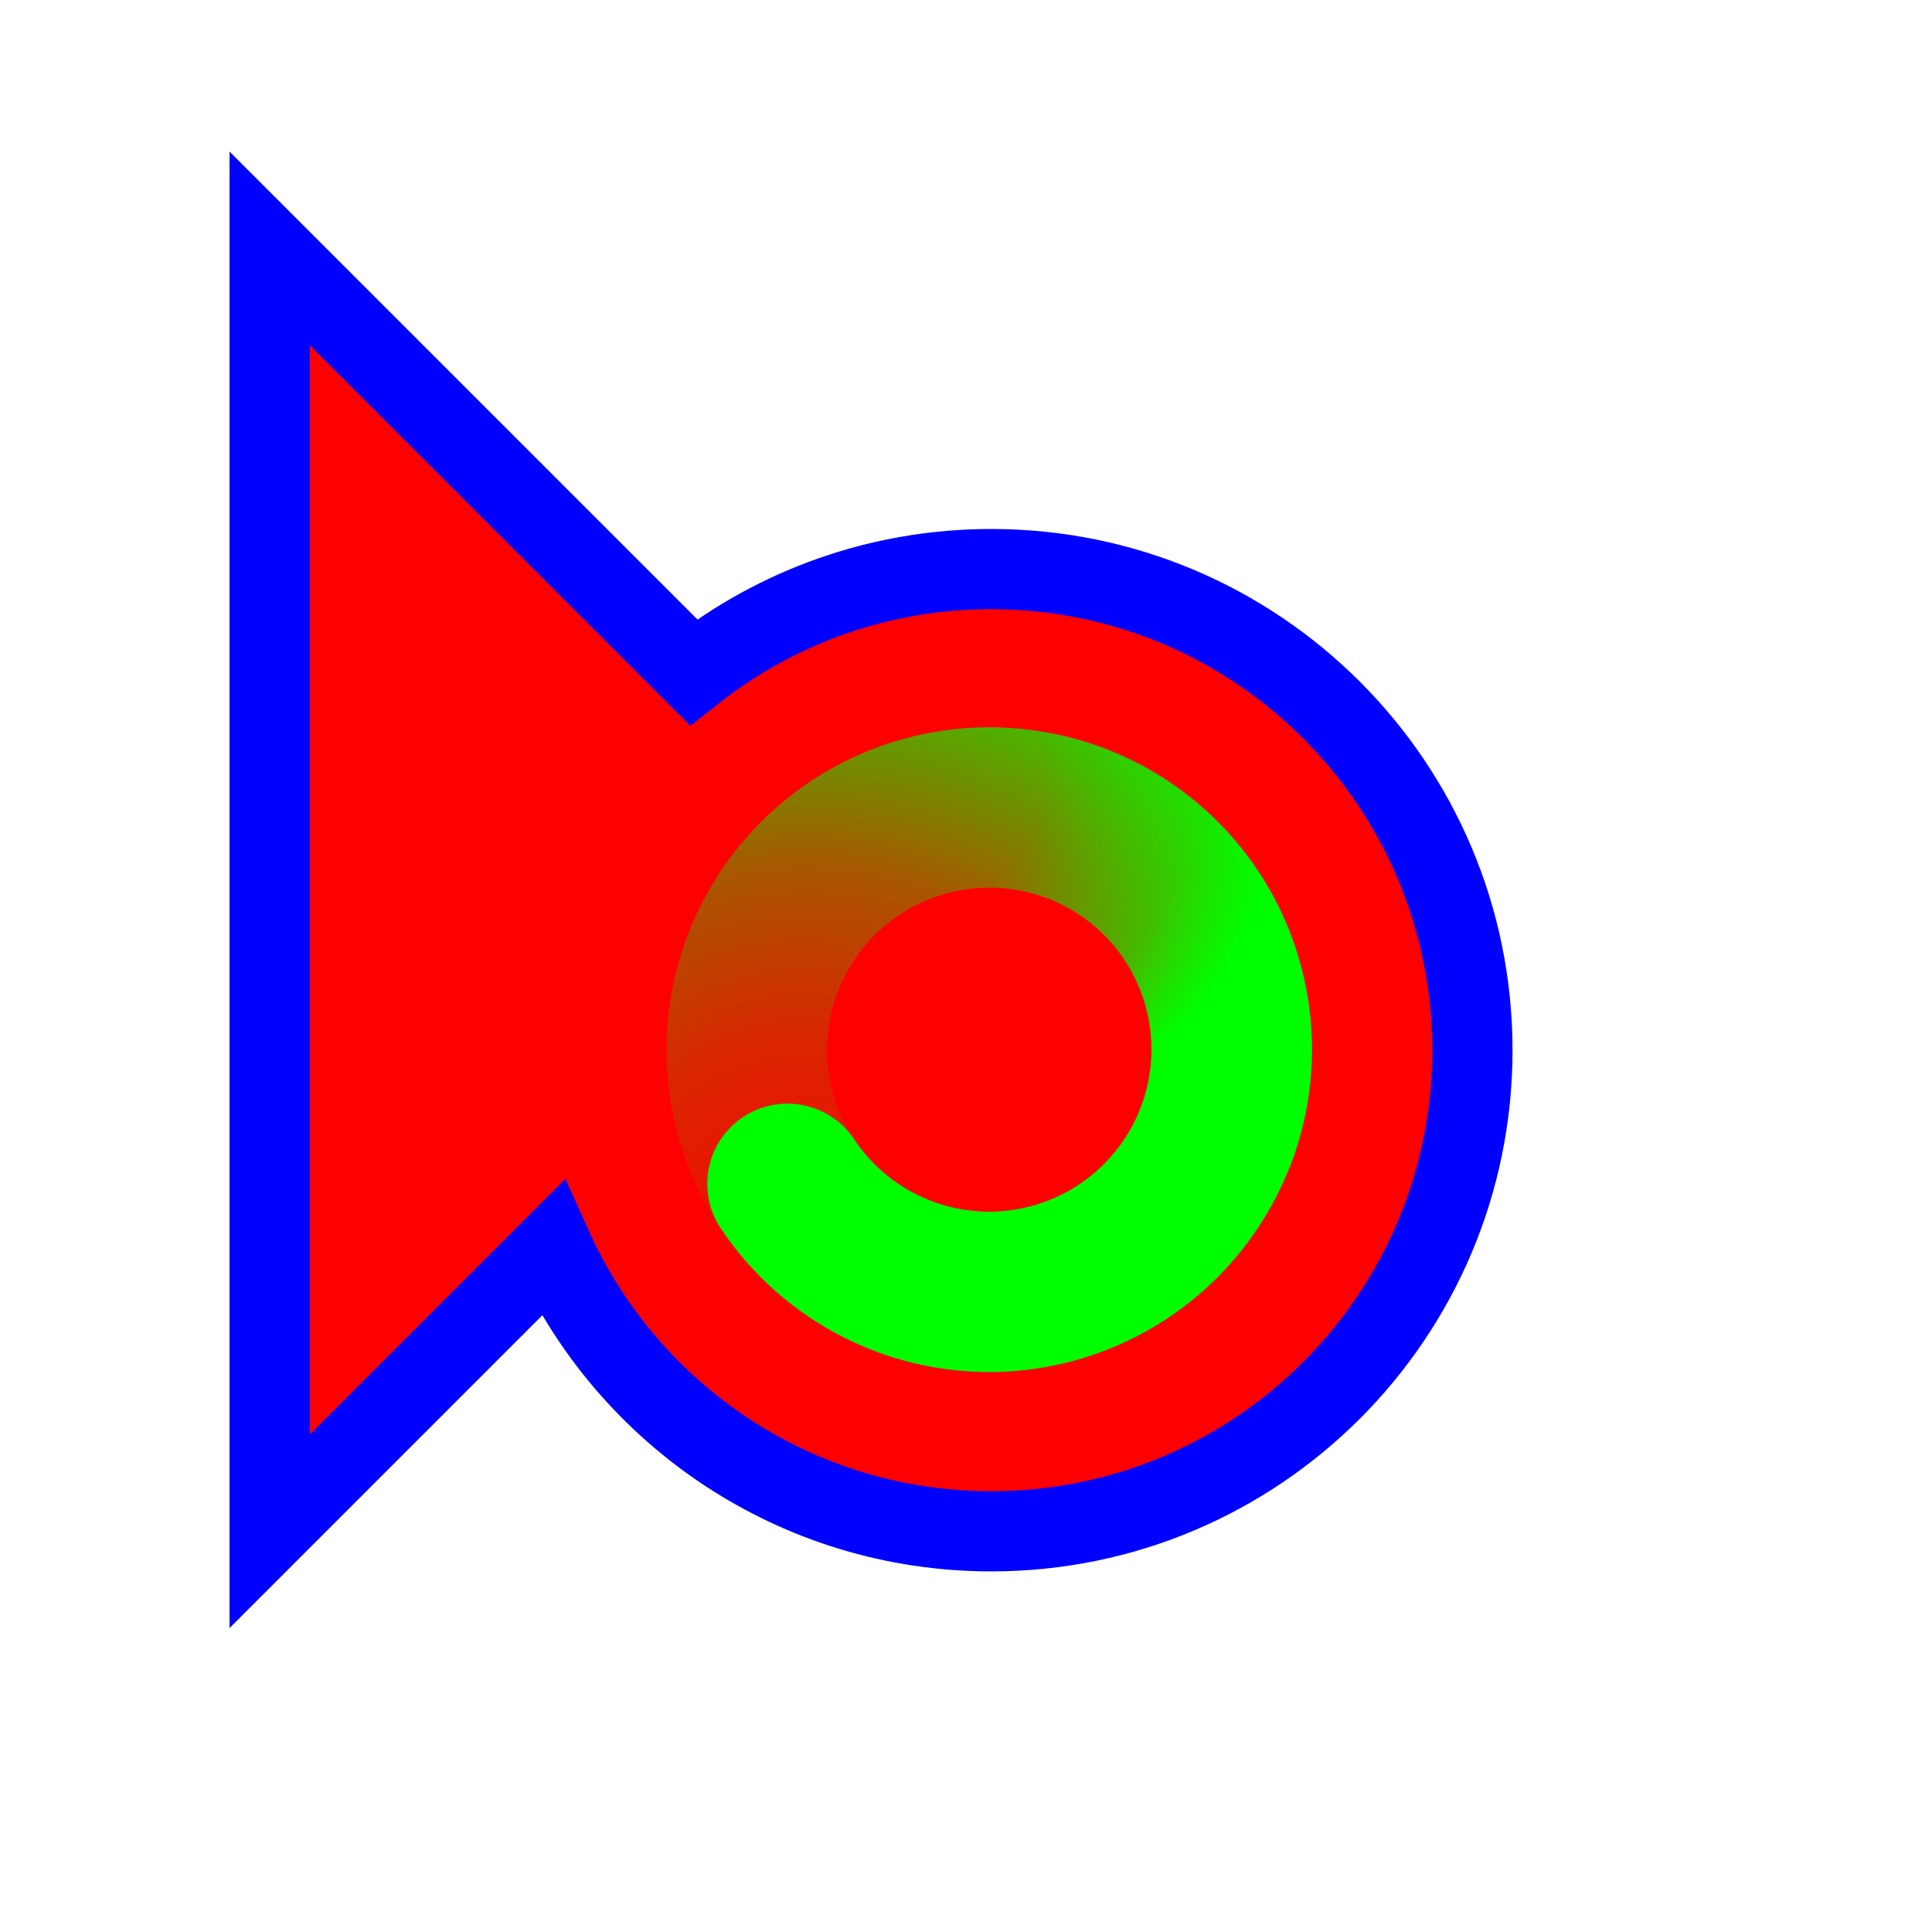
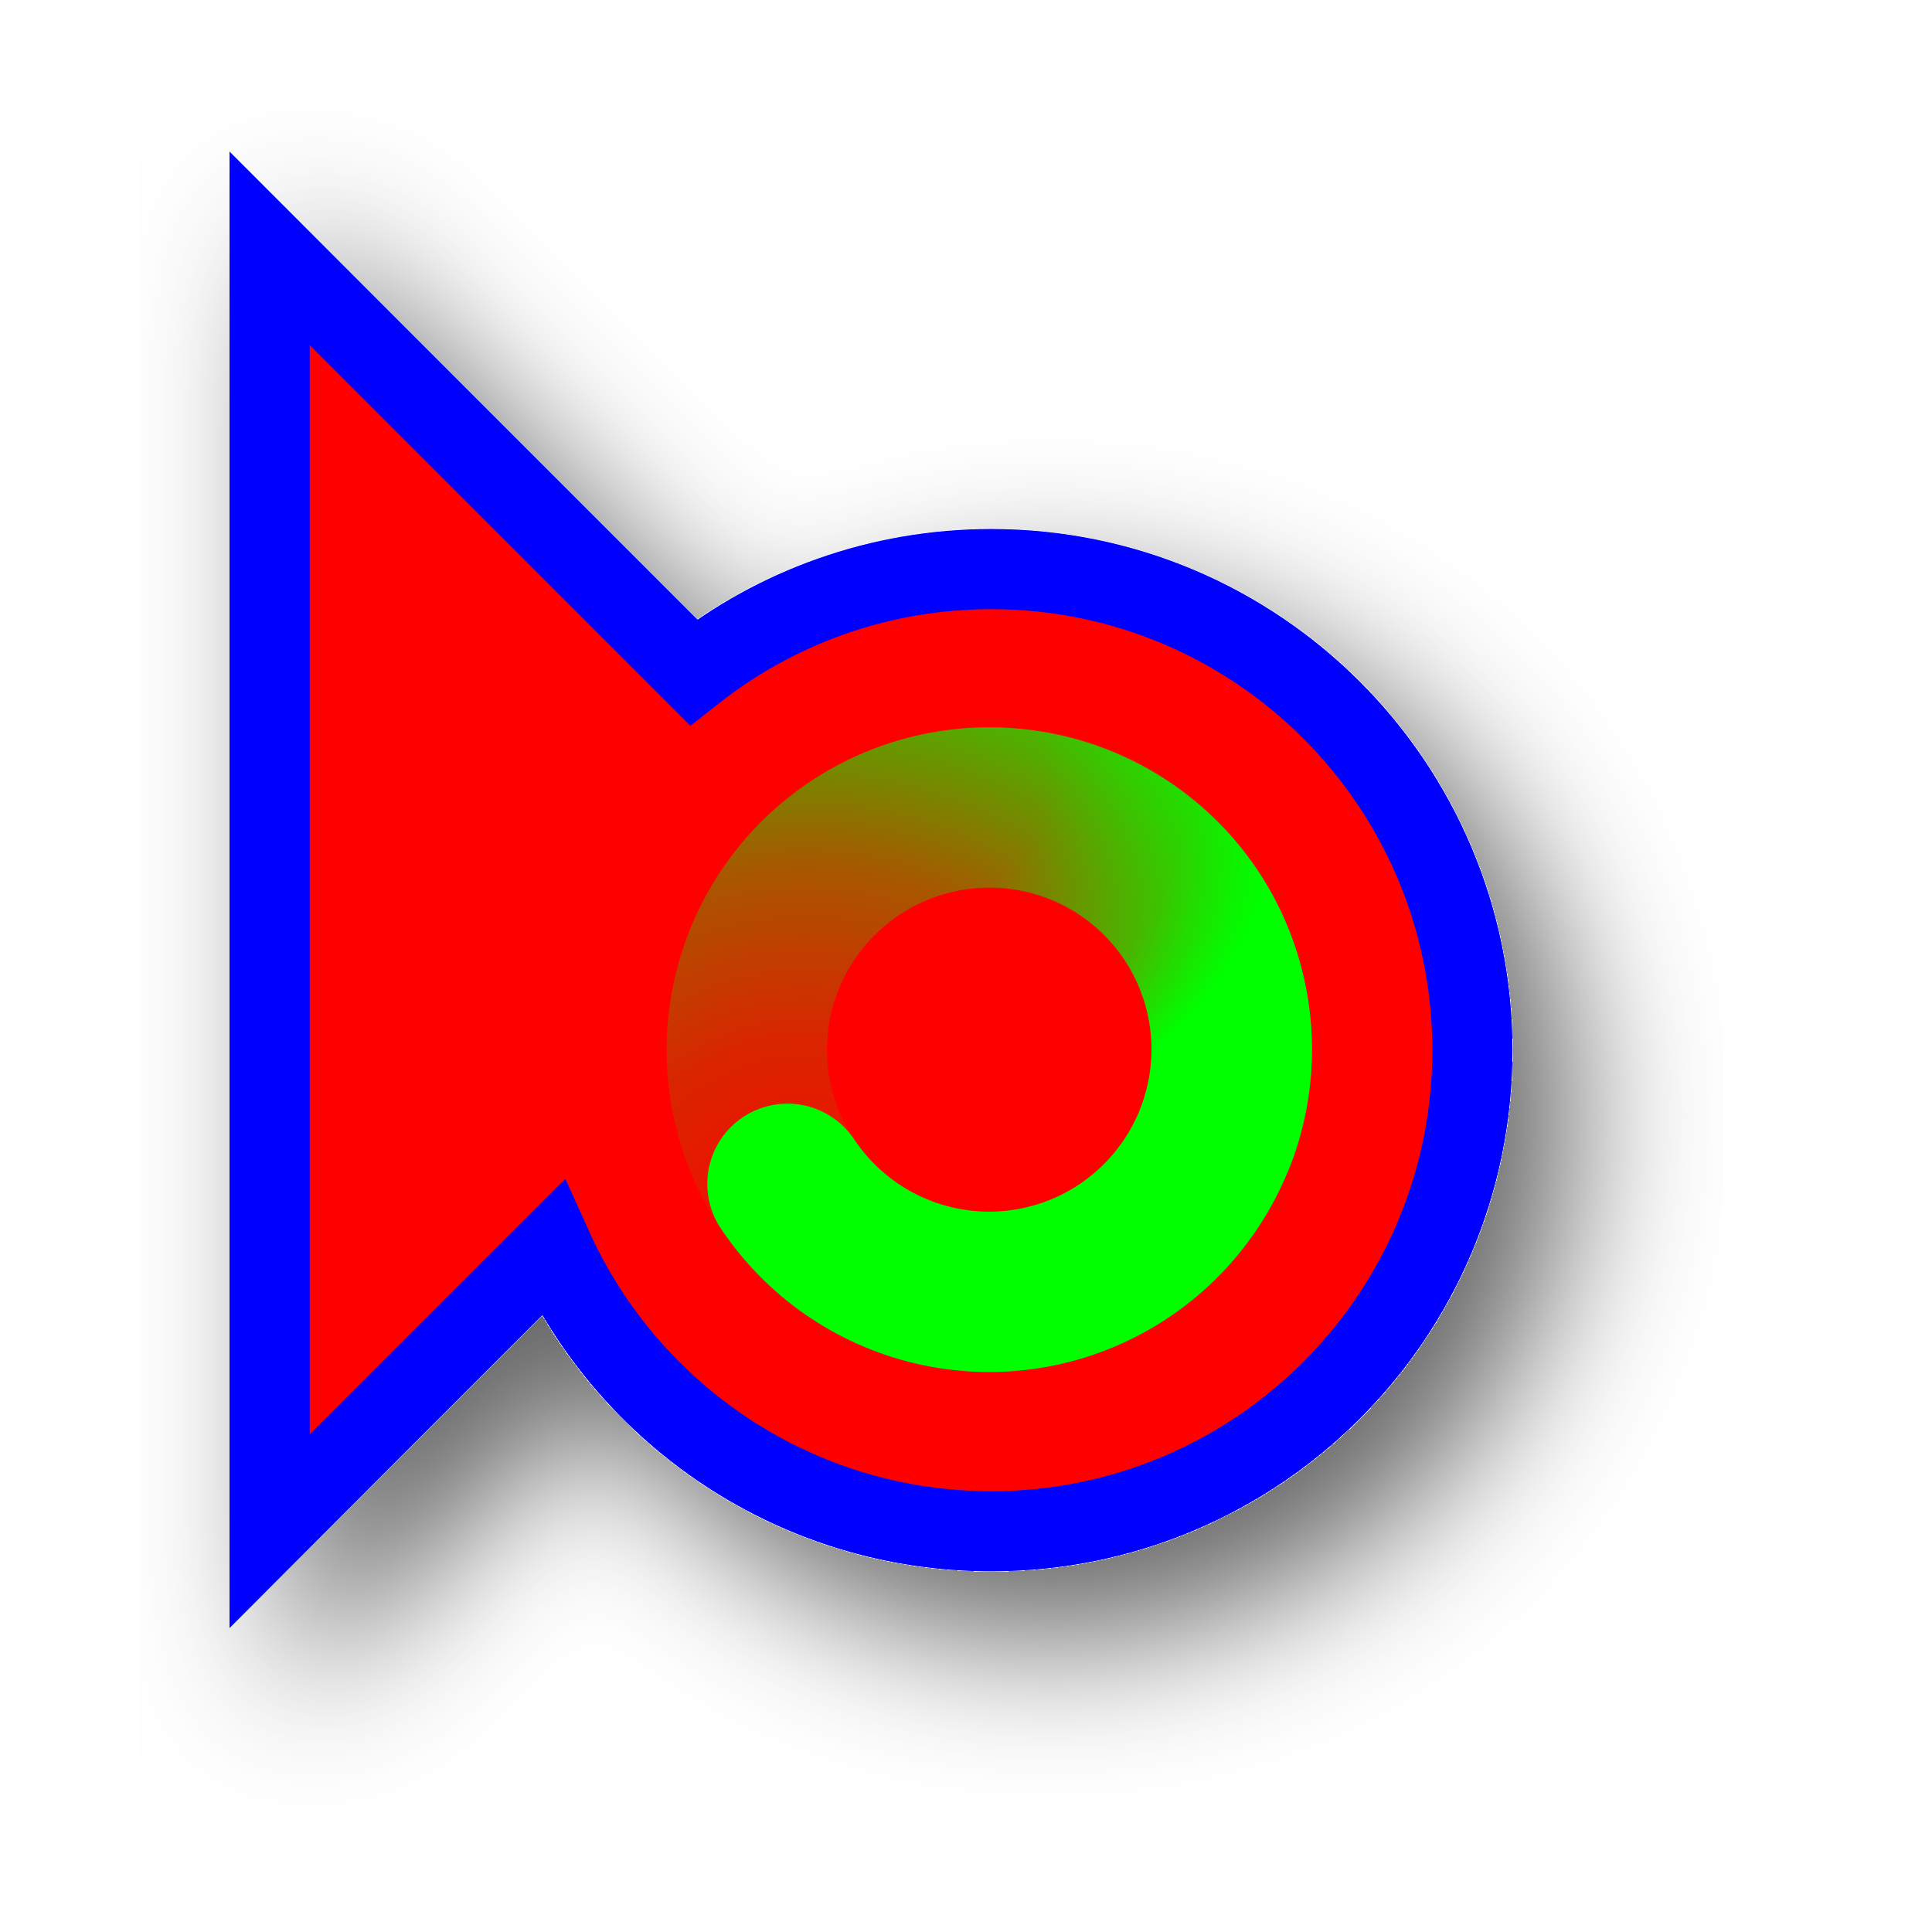
<svg xmlns="http://www.w3.org/2000/svg" width="257" height="256" viewBox="0 0 257 256" fill="none">
-   <path d="M35.867 203.703V33.036L92.258 89.428C103.154 80.832 116.911 75.703 131.866 75.703C167.213 75.703 195.866 104.356 195.866 139.703C195.866 175.049 167.213 203.703 131.866 203.703C105.911 203.703 83.565 188.252 73.523 166.046L35.867 203.703Z" fill="#FF0000" stroke="#0000FF" stroke-width="10.667" />
+   <g filter="url(#filter0_d_1_4259)">
+     <path d="M35.867 203.703V33.036L92.258 89.428C103.154 80.832 116.911 75.703 131.866 75.703C167.213 75.703 195.866 104.356 195.866 139.703C195.866 175.049 167.213 203.703 131.866 203.703C105.911 203.703 83.565 188.252 73.523 166.046L35.867 203.703Z" fill="#FF0000" />
+     <path d="M35.867 203.703V33.036L92.258 89.428C103.154 80.832 116.911 75.703 131.866 75.703C167.213 75.703 195.866 104.356 195.866 139.703C195.866 175.049 167.213 203.703 131.866 203.703C105.911 203.703 83.565 188.252 73.523 166.046L35.867 203.703Z" stroke="#0000FF" stroke-width="10.667" />
+   </g>
  <path d="M113.423 166.317C106.711 161.742 101.973 154.803 100.157 146.887C98.34 138.97 99.578 130.659 103.624 123.614C107.67 116.569 114.225 111.309 121.979 108.885C129.734 106.461 138.118 107.052 145.454 110.539C152.791 114.026 158.541 120.152 161.556 127.694C164.57 135.237 164.627 143.639 161.714 151.222" stroke="url(#paint0_radial_1_4259)" stroke-width="21.333" stroke-linecap="round" />
  <path d="M120.351 109.35C127.964 106.518 136.365 106.664 143.875 109.758C151.385 112.852 157.451 118.667 160.86 126.041C164.27 133.415 164.773 141.804 162.268 149.533C159.763 157.262 154.435 163.762 147.348 167.732C140.262 171.703 131.939 172.854 124.042 170.953C116.145 169.053 109.257 164.242 104.752 157.481" stroke="url(#paint1_radial_1_4259)" stroke-width="21.333" stroke-linecap="round" />
  <defs>
+     <filter id="filter0_d_1_4259" x="18.533" y="9.16" width="210.667" height="236.418" filterUnits="userSpaceOnUse" color-interpolation-filters="sRGB">
+       <feFlood flood-opacity="0" result="BackgroundImageFix" />
+       <feColorMatrix in="SourceAlpha" type="matrix" values="0 0 0 0 0 0 0 0 0 0 0 0 0 0 0 0 0 0 127 0" result="hardAlpha" />
+       <feOffset dx="8" dy="9" />
+       <feGaussianBlur stdDeviation="10" />
+       <feComposite in2="hardAlpha" operator="out" />
+       <feColorMatrix type="matrix" values="0 0 0 0 0 0 0 0 0 0 0 0 0 0 0 0 0 0 0.6 0" />
+       <feBlend mode="normal" in2="BackgroundImageFix" result="effect1_dropShadow_1_4259" />
+       <feBlend mode="normal" in="SourceGraphic" in2="effect1_dropShadow_1_4259" result="shape" />
+     </filter>
    <radialGradient id="paint0_radial_1_4259" cx="0" cy="0" r="1" gradientUnits="userSpaceOnUse" gradientTransform="translate(107.563 169.026) rotate(81.0168) scale(98.727 92.7612)">
      <stop stop-color="#00FF00" stop-opacity="0" />
      <stop offset="0.319" stop-color="#00FF00" stop-opacity="0.15" />
      <stop offset="0.543" stop-color="#00FF00" stop-opacity="0.34" />
      <stop offset="1" stop-color="#00FF00" />
    </radialGradient>
    <radialGradient id="paint1_radial_1_4259" cx="0" cy="0" r="1" gradientUnits="userSpaceOnUse" gradientTransform="translate(121.529 103.002) rotate(-151.933) scale(48.9949 46.034)">
      <stop stop-color="#00FF00" stop-opacity="0" />
      <stop offset="0.364" stop-color="#00FF00" stop-opacity="0" />
      <stop offset="0.751" stop-color="#00FF00" stop-opacity="0.43" />
      <stop offset="1" stop-color="#00FF00" />
    </radialGradient>
  </defs>
</svg>
